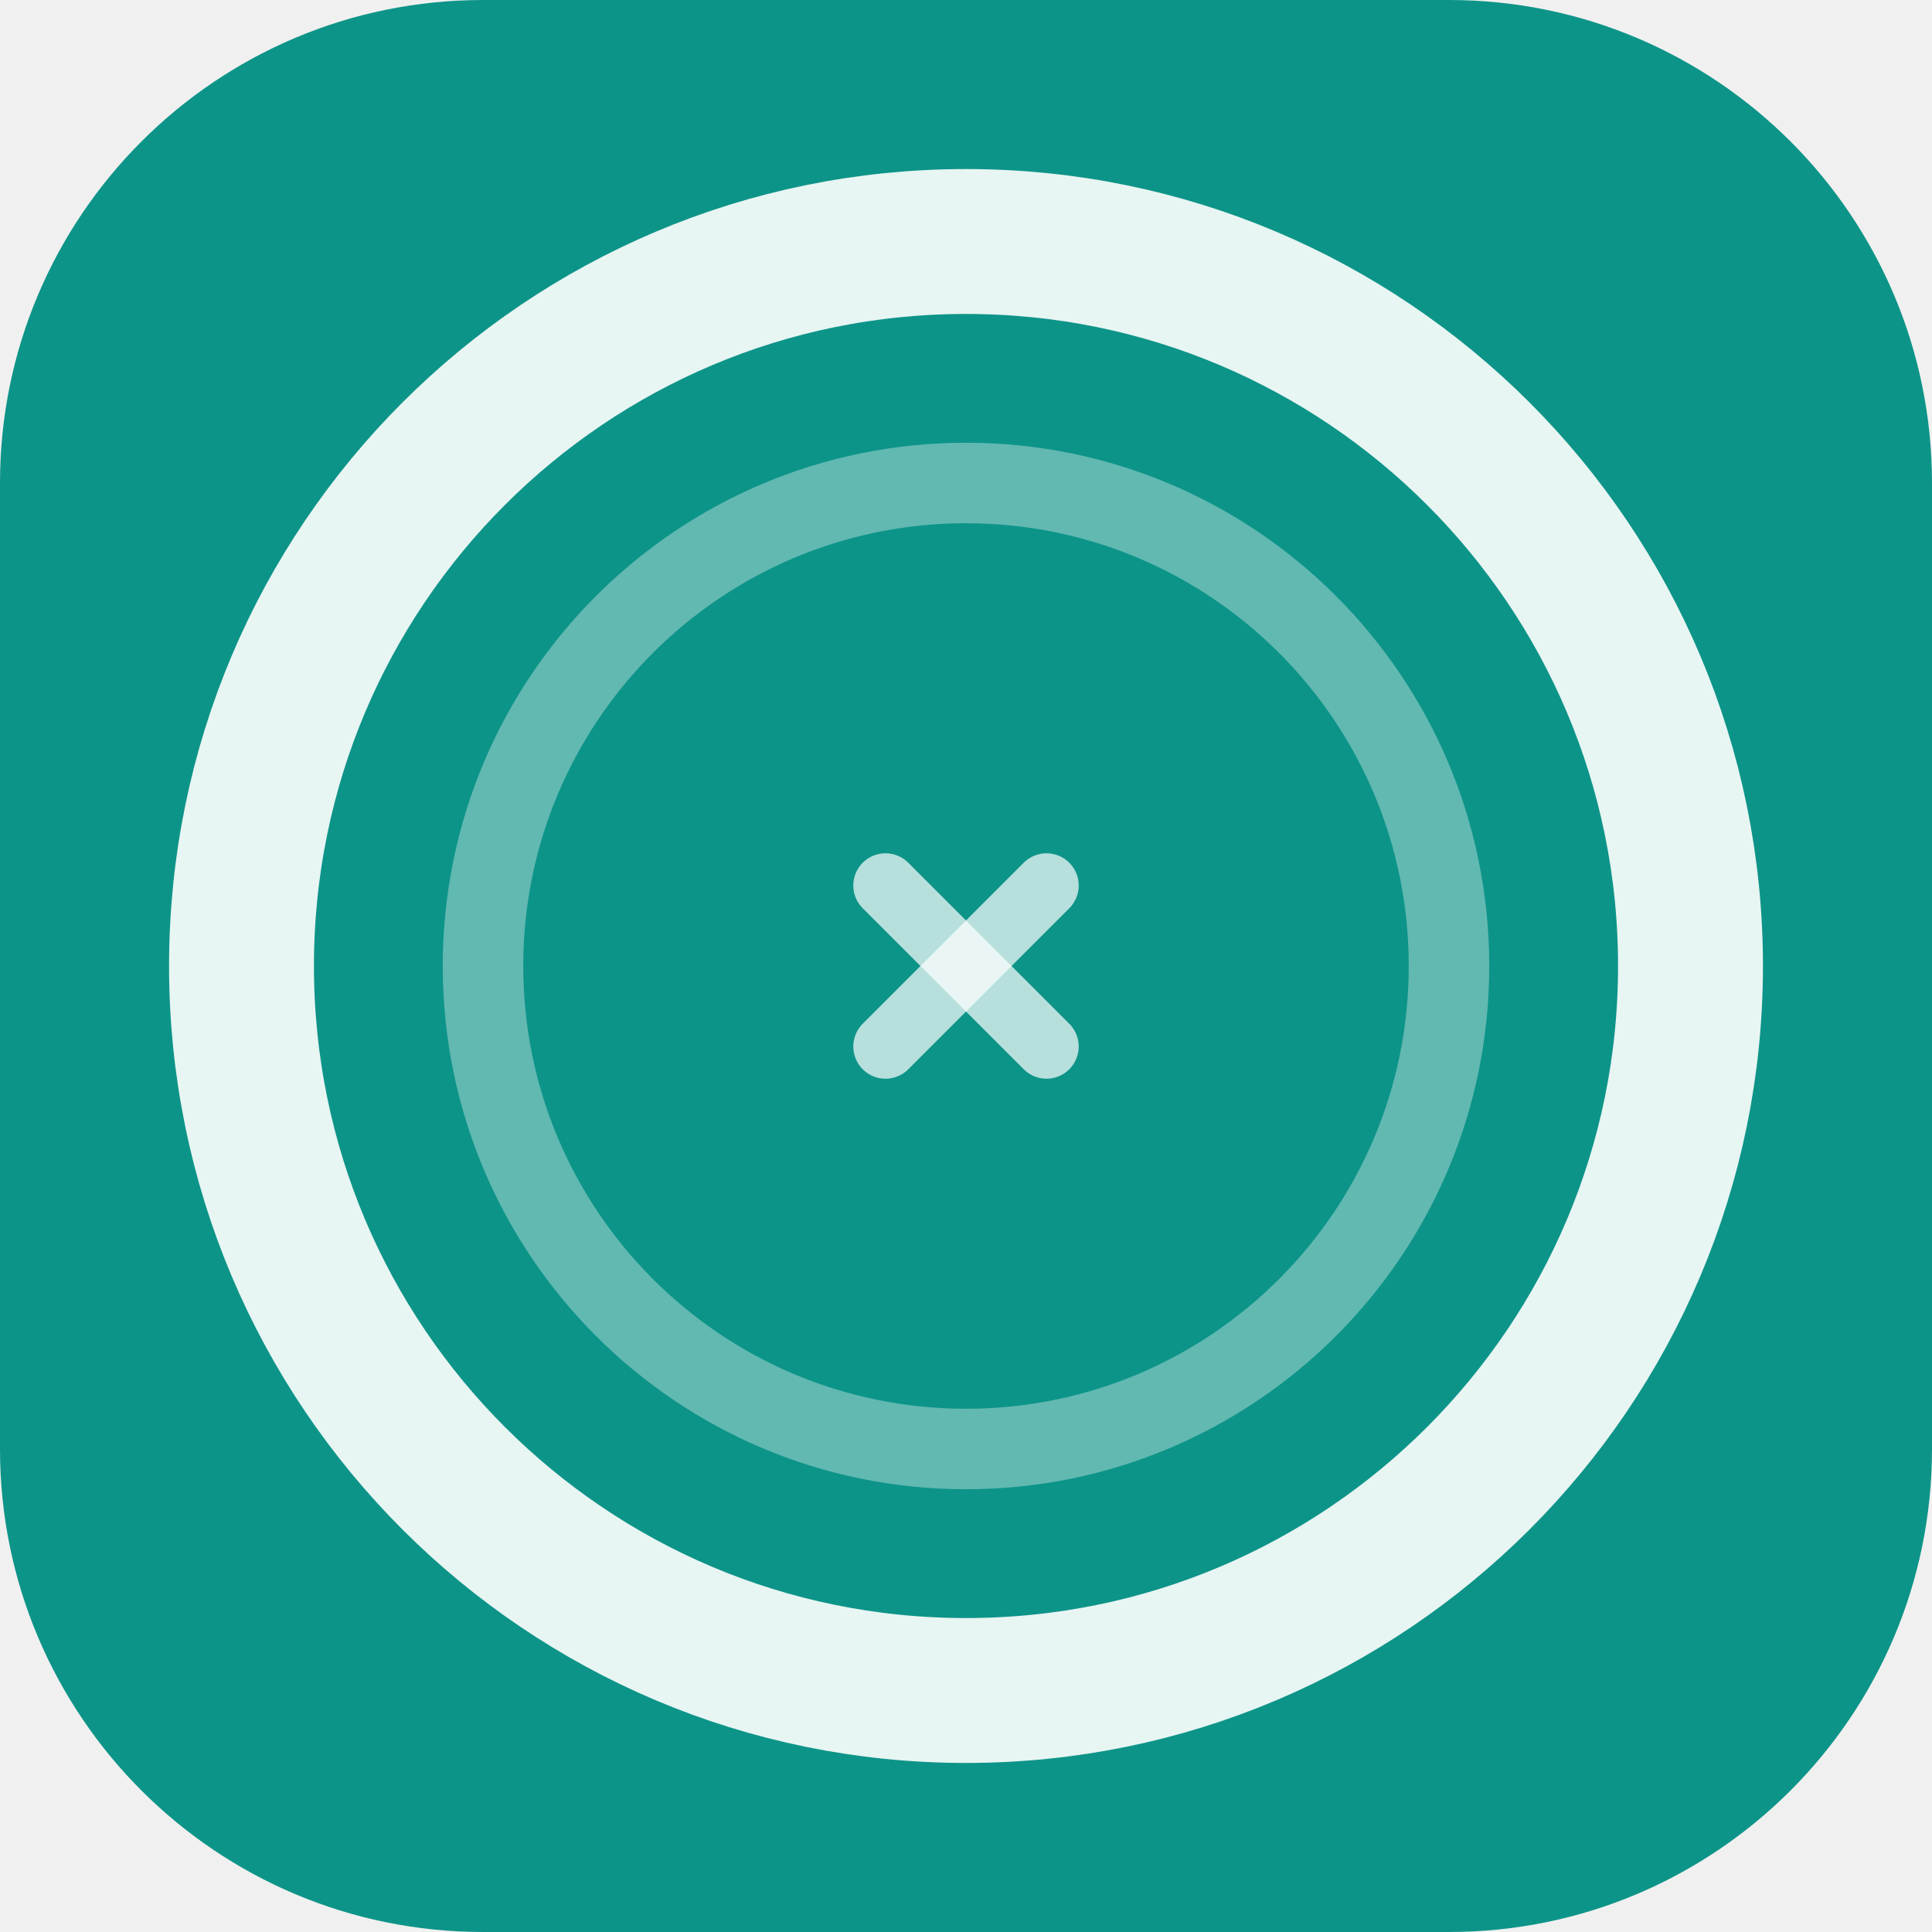
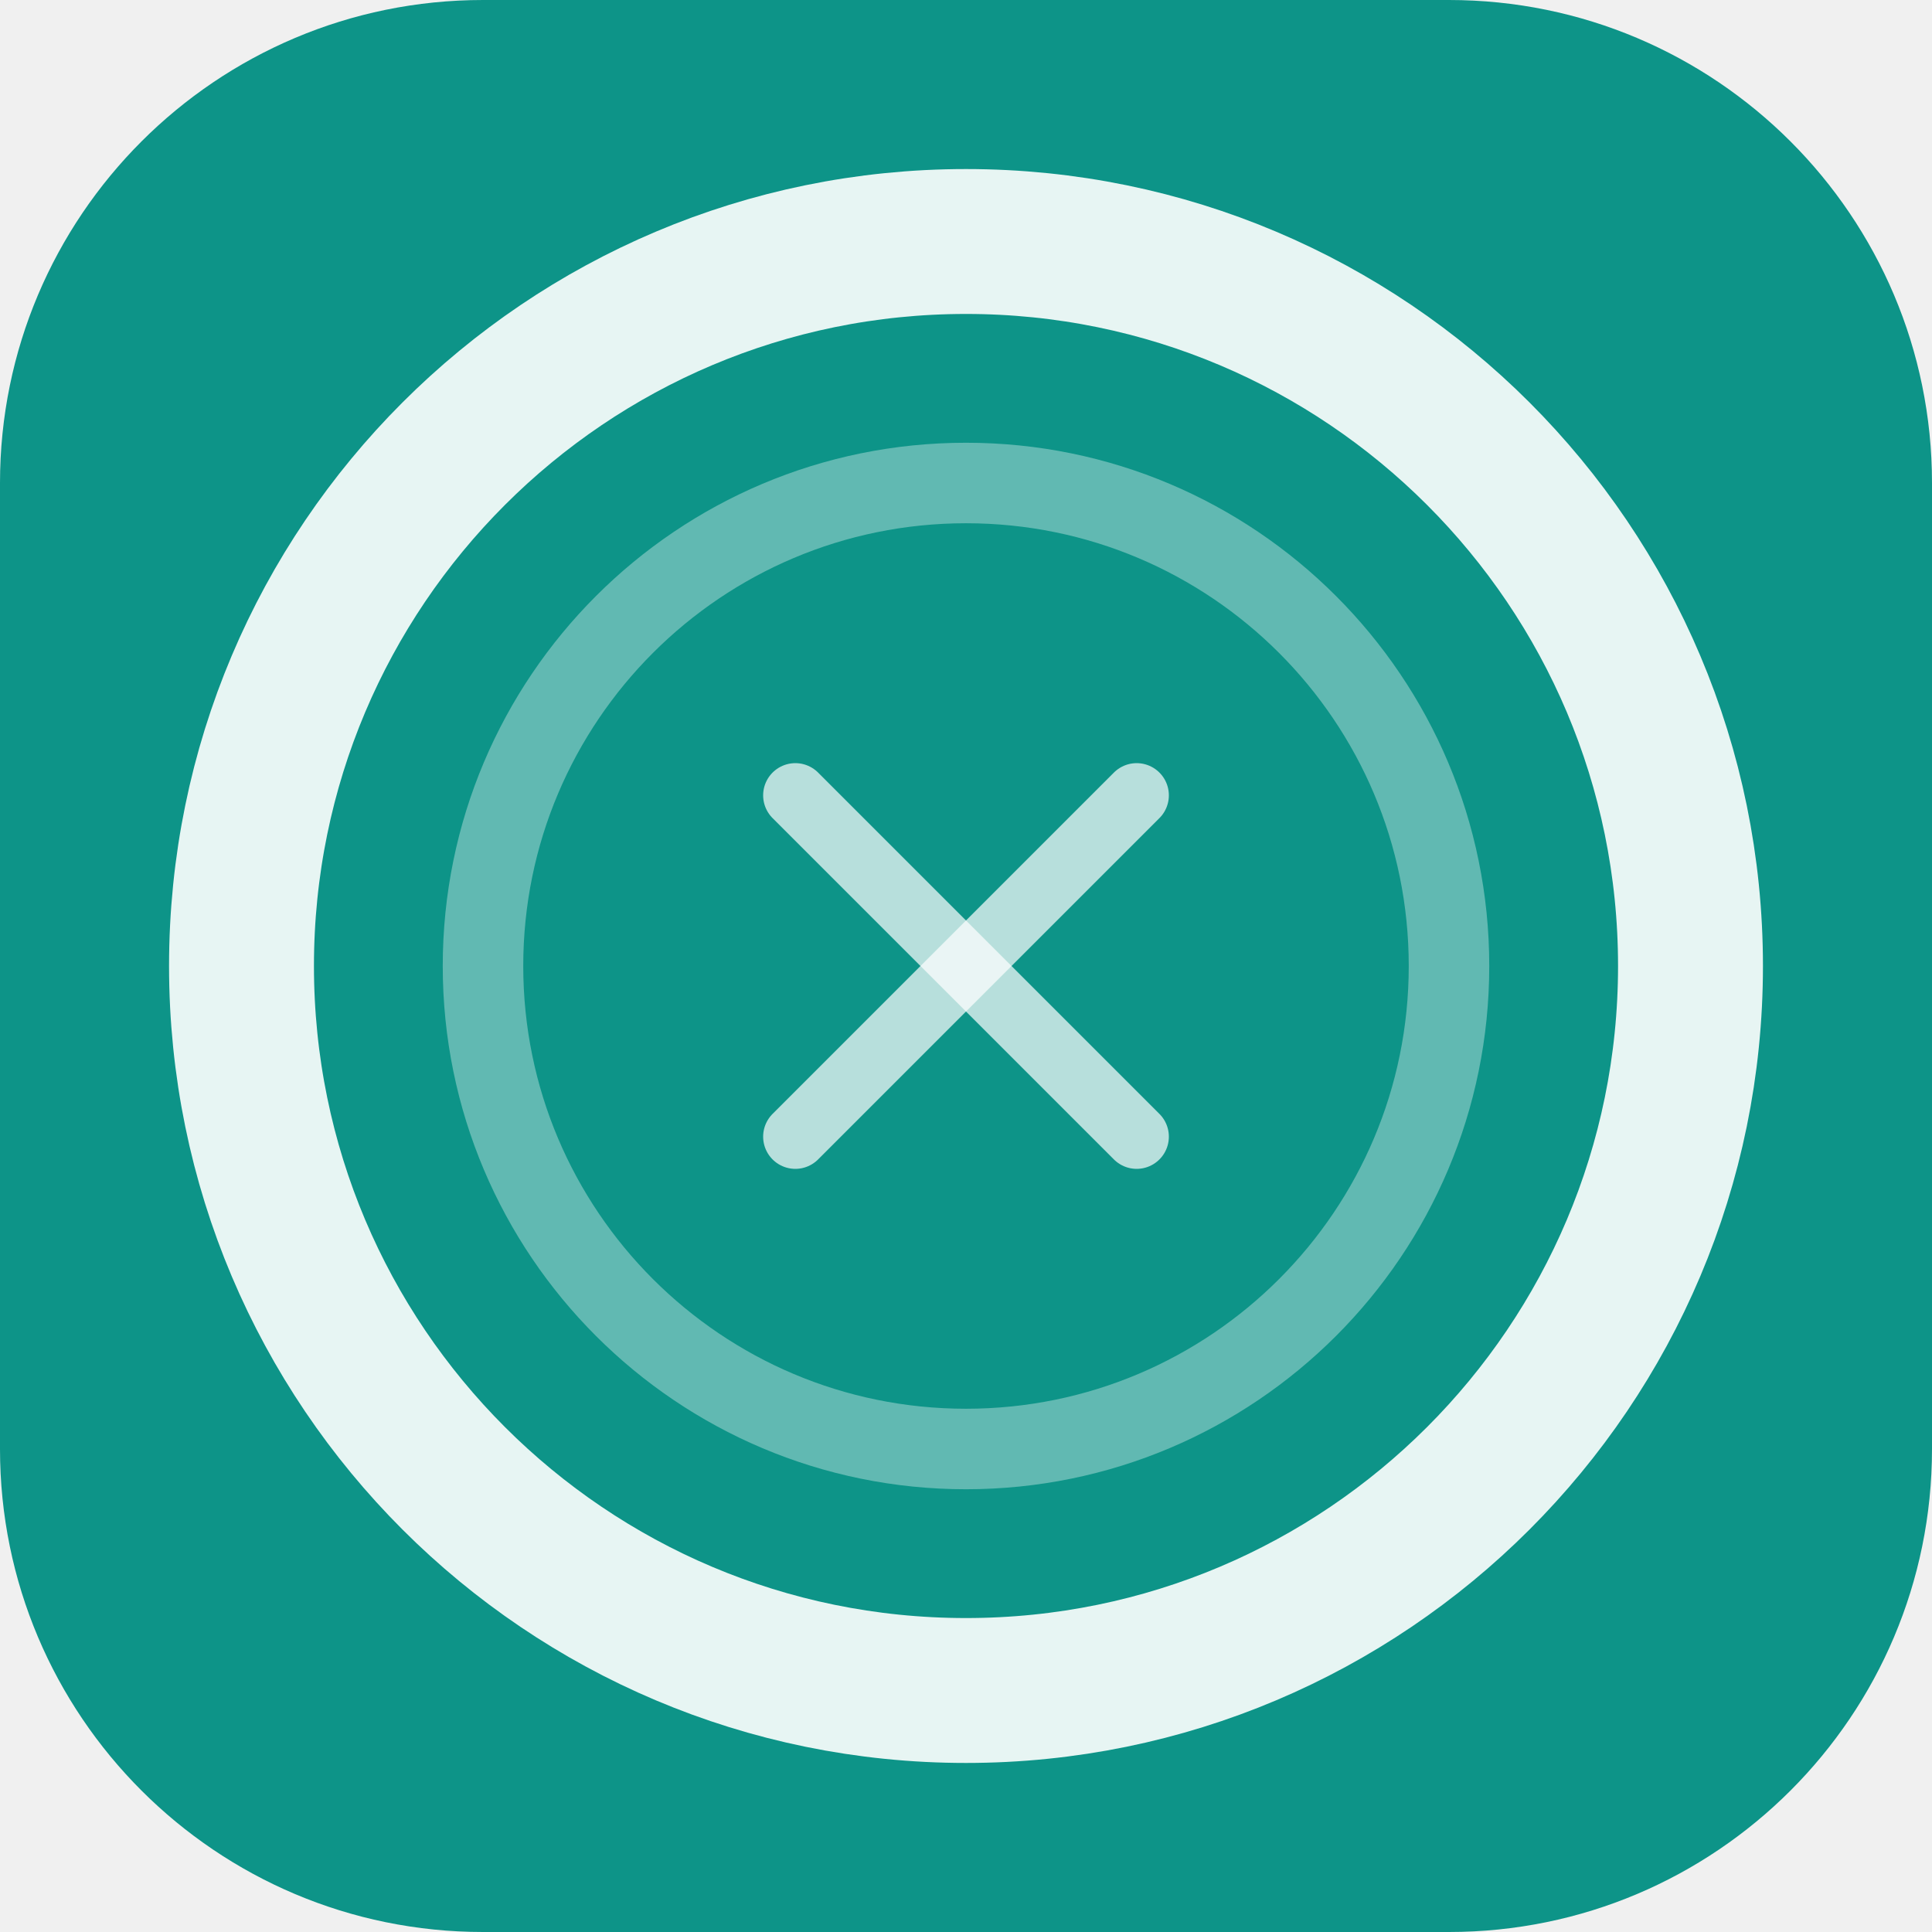
<svg xmlns="http://www.w3.org/2000/svg" width="200" height="200" viewBox="0 0 24 24" fill="none">
  <rect width="24" height="24" rx="6" fill="#0d9488" />
  <circle cx="12" cy="12" r="6" stroke="white" stroke-width="1" stroke-opacity="0.35" />
  <circle cx="12" cy="12" r="9" stroke="white" stroke-width="1.8" stroke-opacity="0.9" />
-   <line x1="11" y1="11" x2="13" y2="13" stroke="white" stroke-width="0.8" stroke-opacity="0.7" stroke-linecap="round" />
-   <line x1="13" y1="11" x2="11" y2="13" stroke="white" stroke-width="0.8" stroke-opacity="0.7" stroke-linecap="round" />
+   <line x1="9.88" y1="9.88" x2="14.12" y2="14.12" stroke="white" stroke-width="0.8" stroke-opacity="0.7" stroke-linecap="round" />
+   <line x1="14.12" y1="9.88" x2="9.88" y2="14.12" stroke="white" stroke-width="0.8" stroke-opacity="0.7" stroke-linecap="round" />
</svg>
